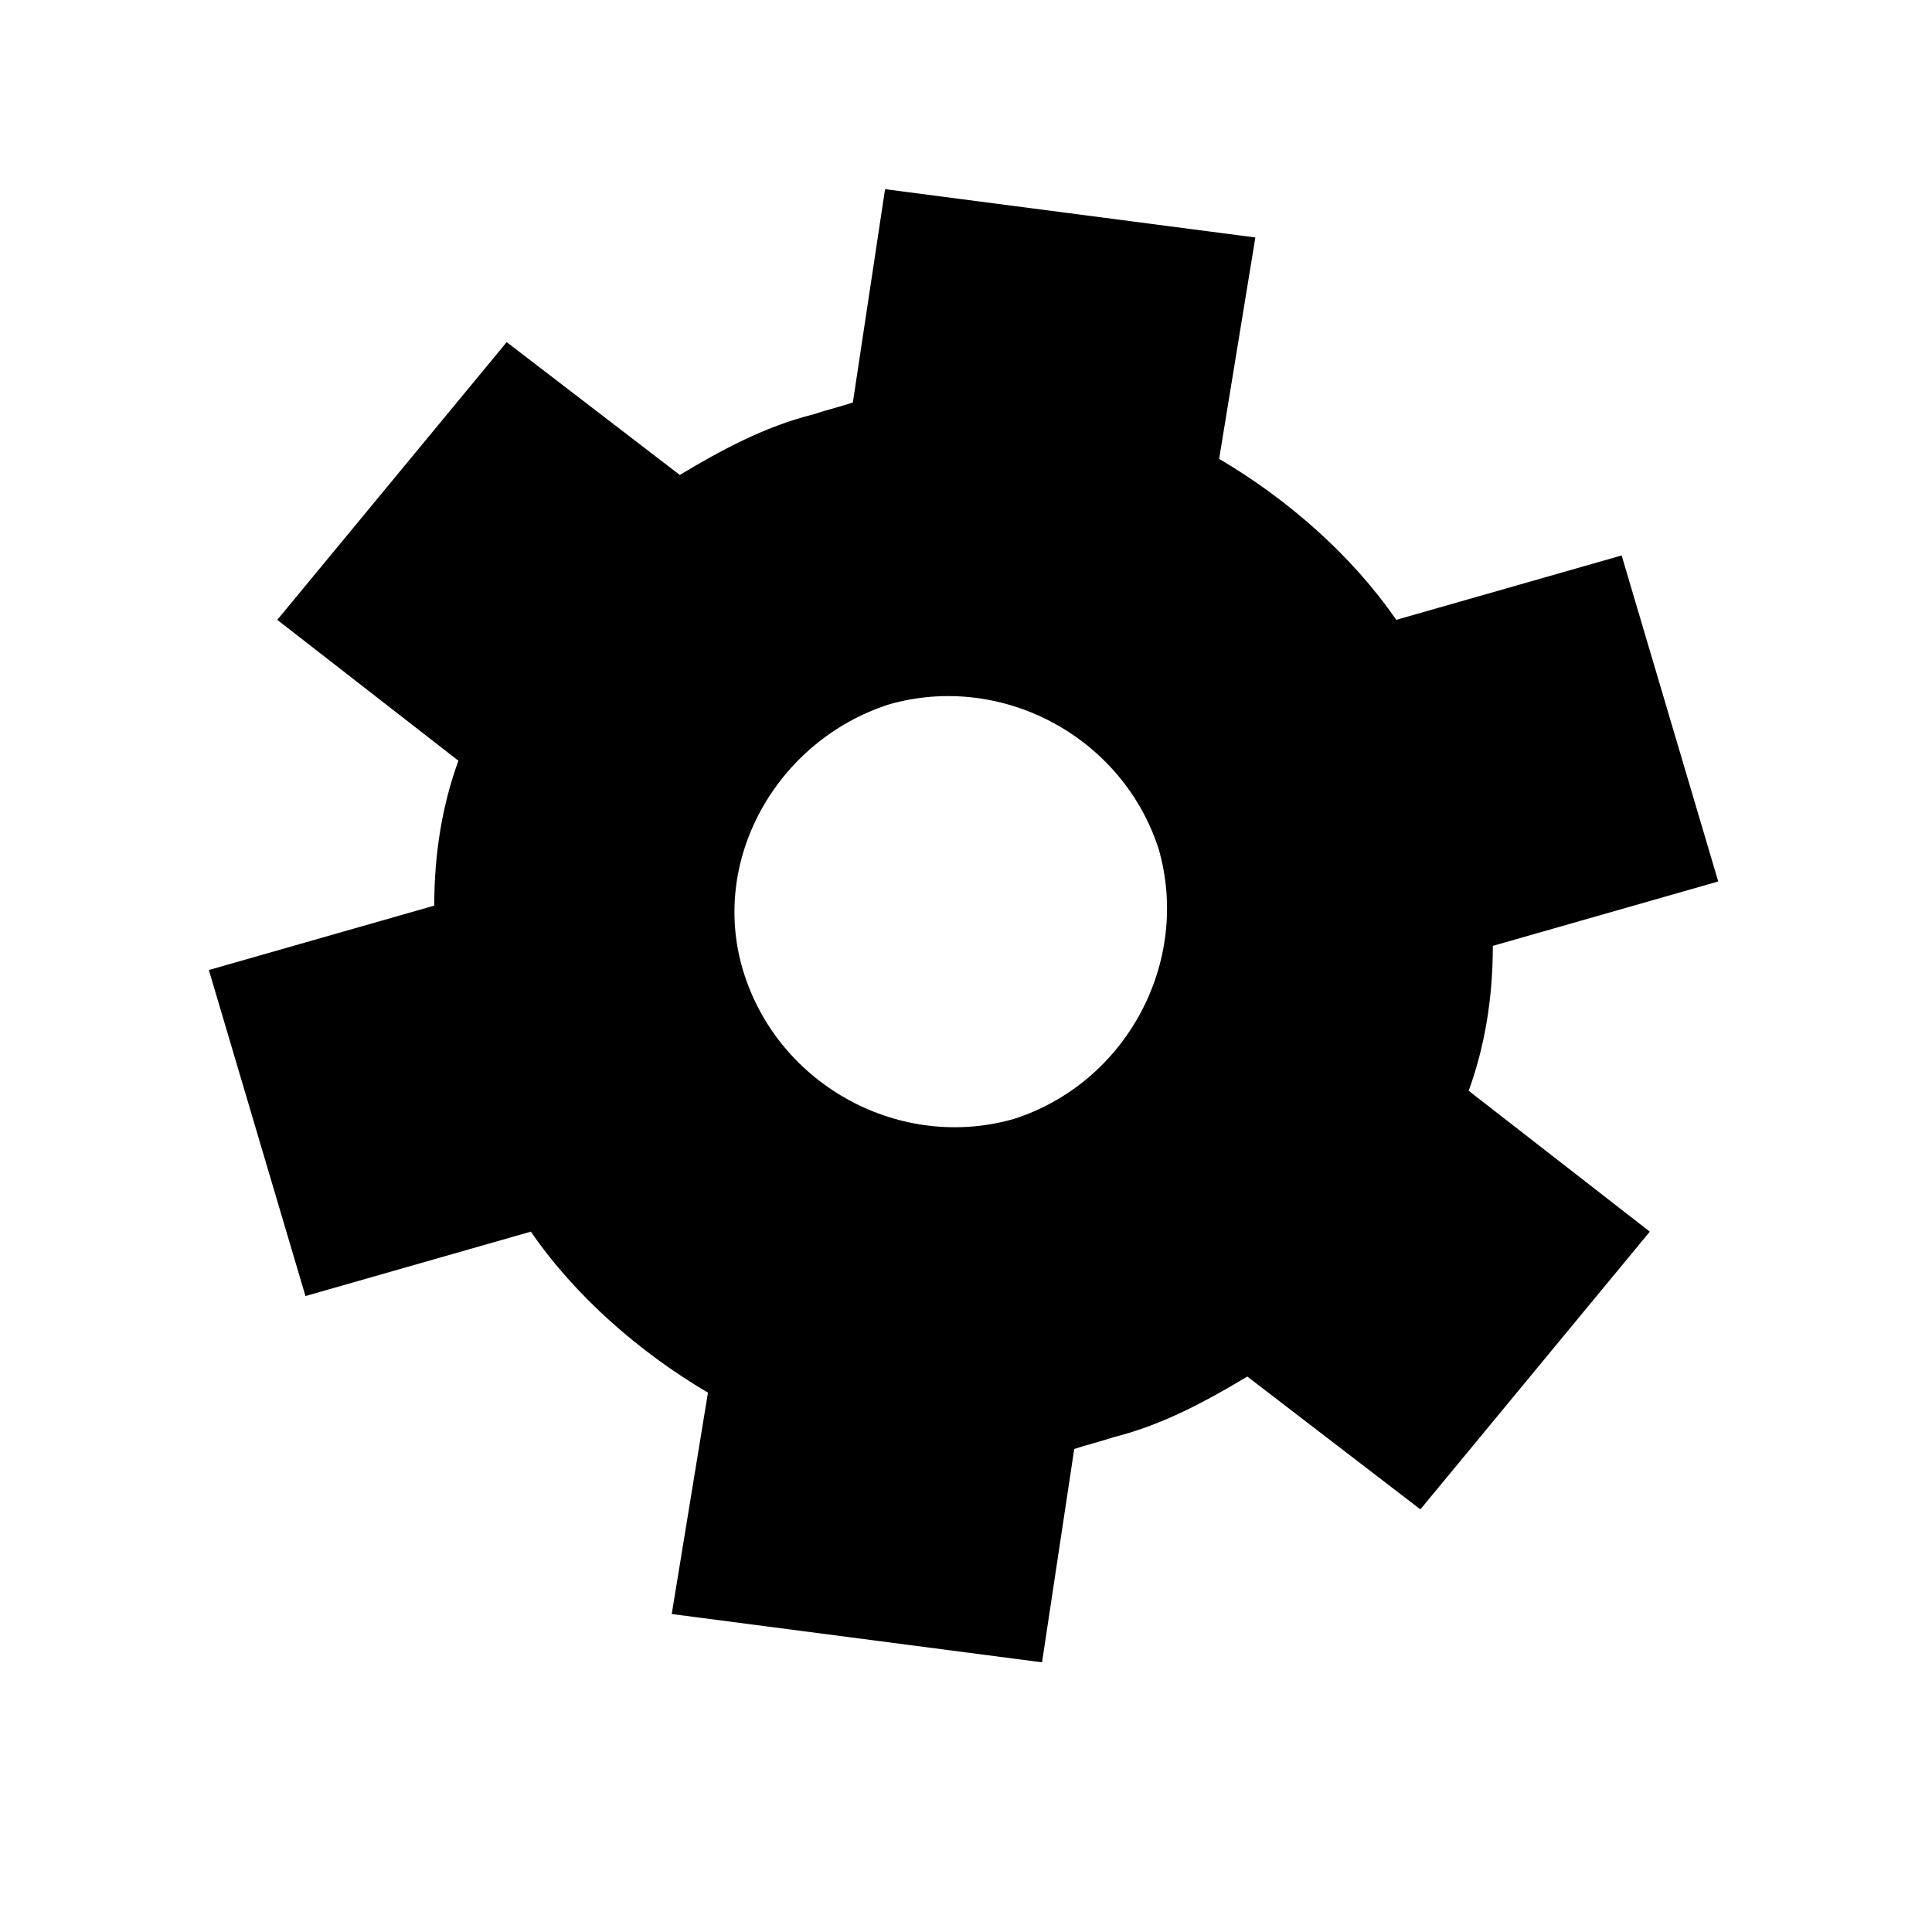
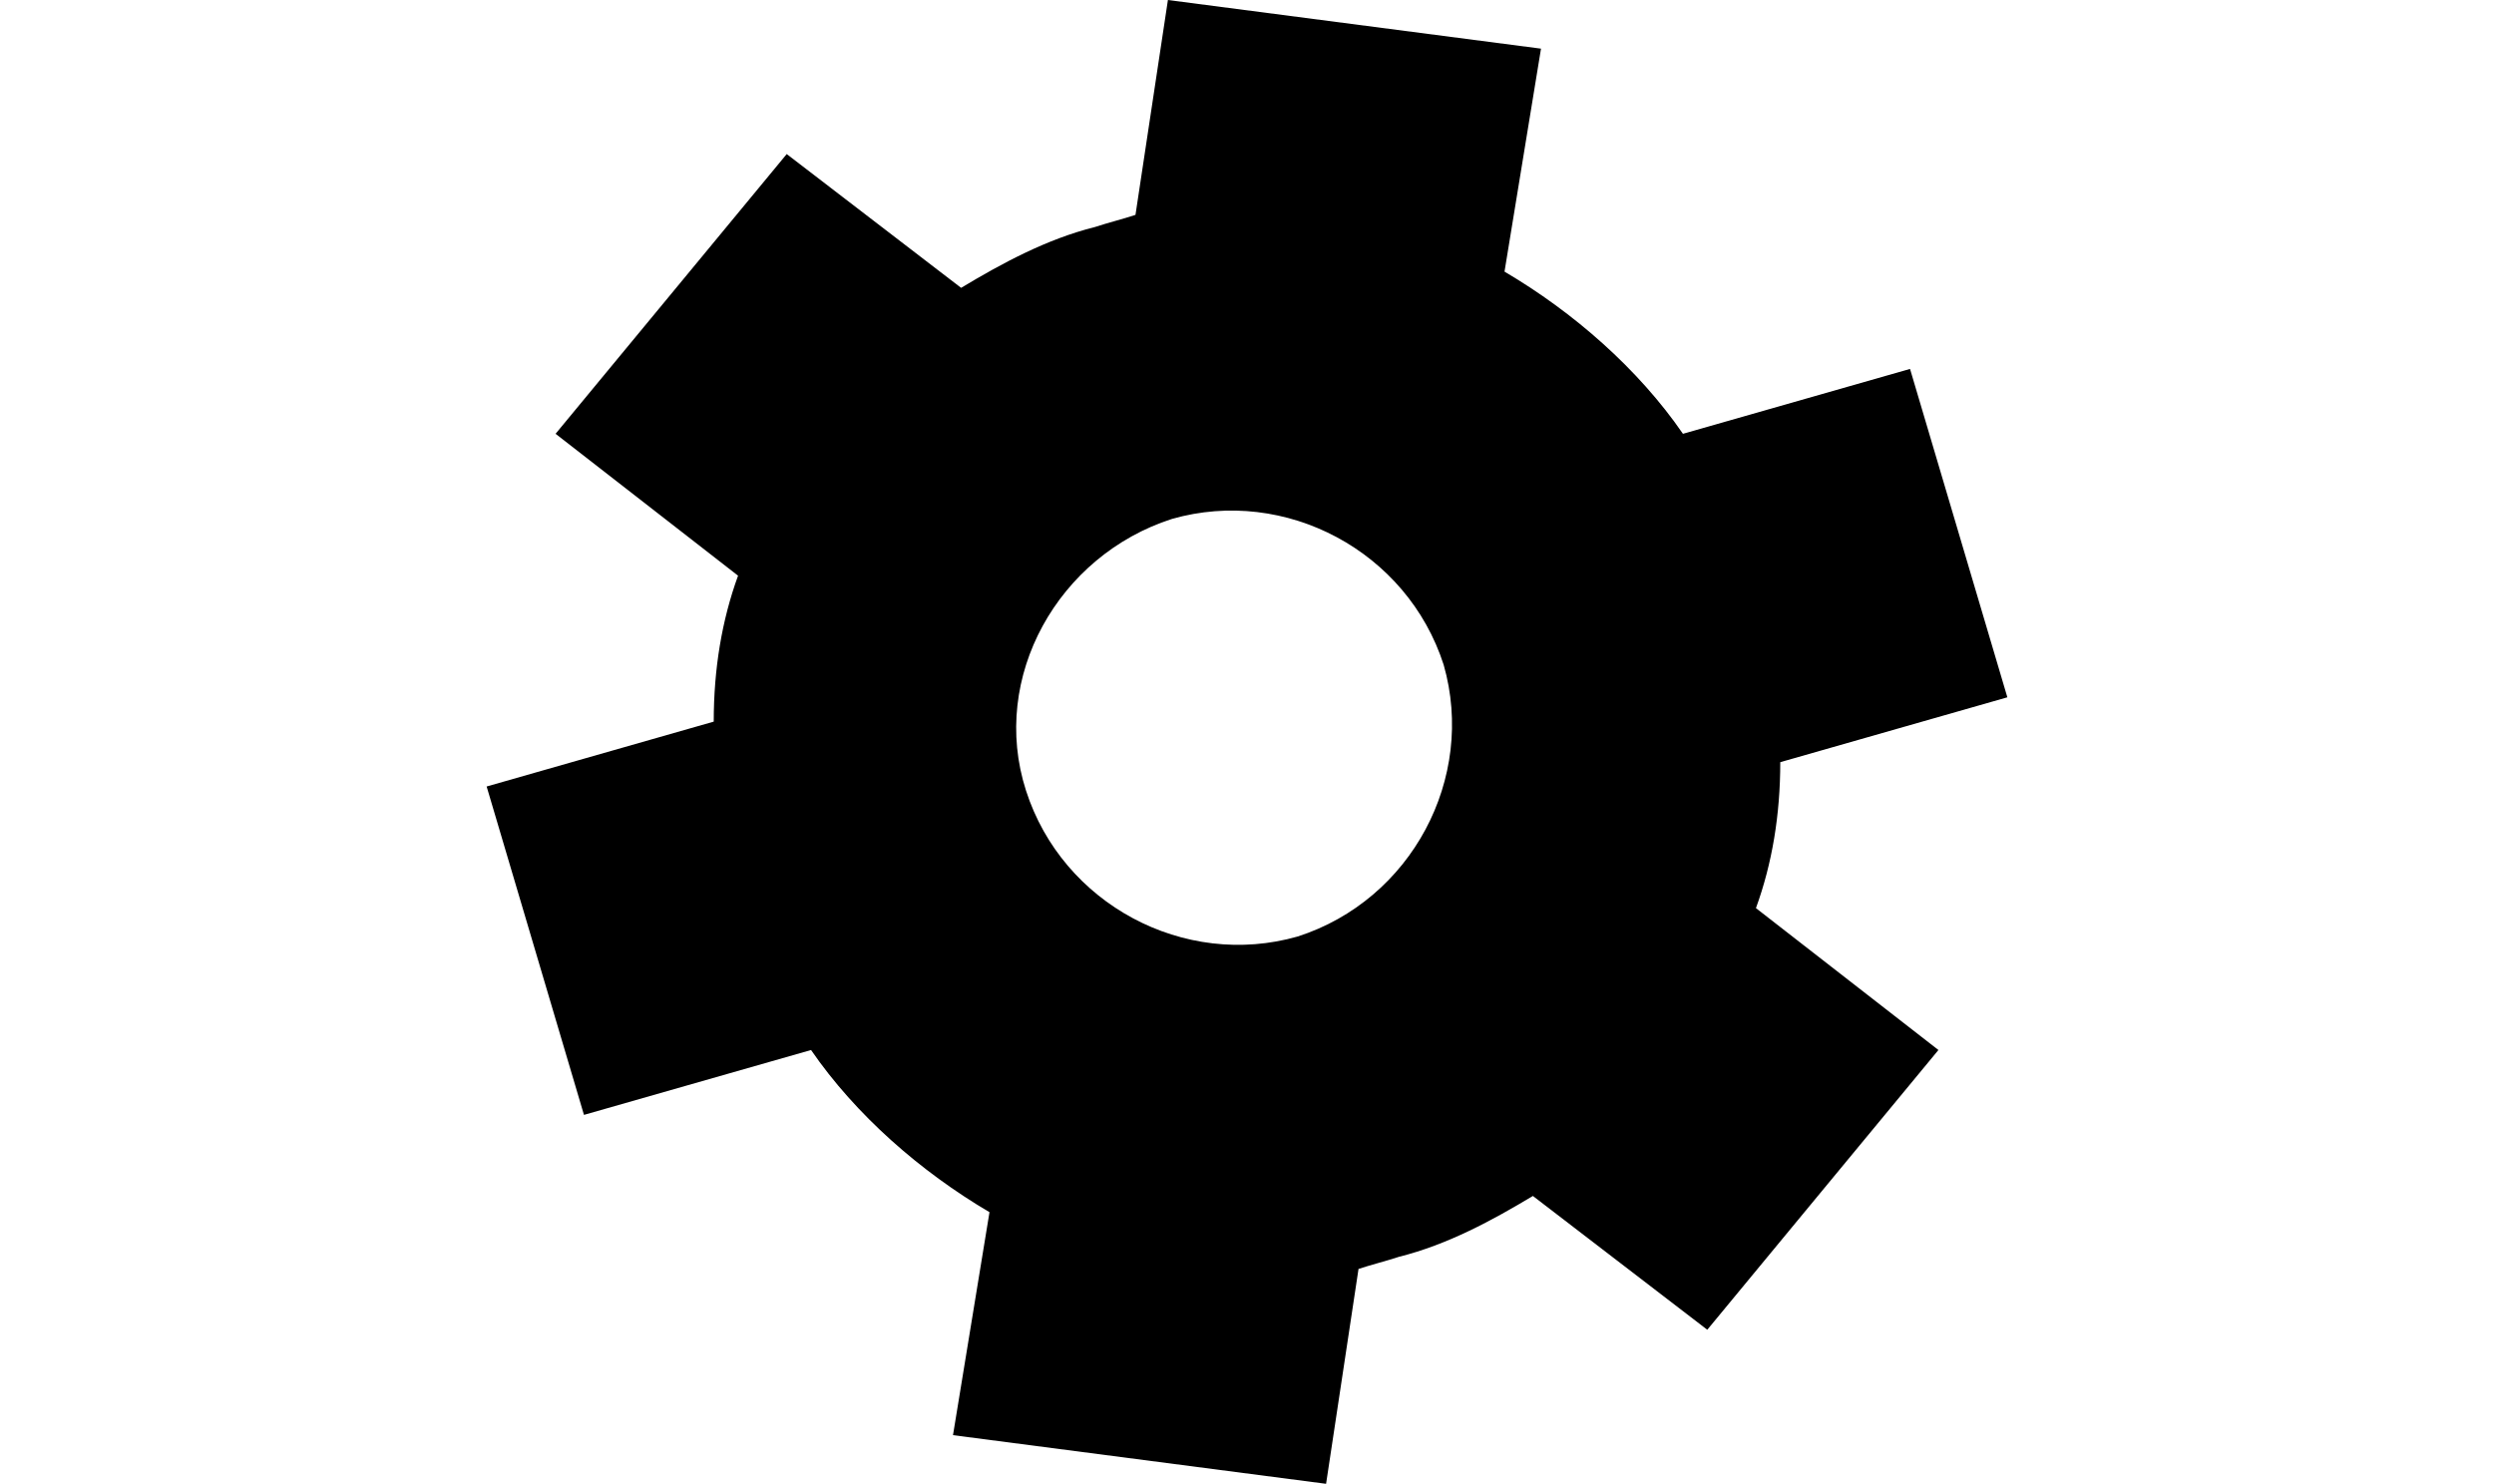
- <svg xmlns="http://www.w3.org/2000/svg" width="48pt" height="48pt" viewBox="0 0 48 48" xml:space="preserve" id="svg2" version="1.1">
+ <svg xmlns="http://www.w3.org/2000/svg" width="61.5pt" height="36.6pt" viewBox="0 0 61.5 36.6" xml:space="preserve" id="svg2" version="1.1">
  <defs id="defs16" />
-   <path style="clip-rule:nonzero;fill-rule:nonzero;stroke:none;stroke-miterlimit:4" d="m 42.689,21.9 -2.4,-8.1 -5.6,1.6 c -1.1,-1.6 -2.7,-3 -4.4,-4 l 0.9,-5.5 -9.2,-1.2 -0.8,5.3 c -0.3,0.1 -0.7,0.2 -1,0.3 -1.2,0.3 -2.3,0.9 -3.3,1.5 l -4.3,-3.3 -5.7,6.9 4.5,3.5 c -0.4,1.1 -0.6,2.3 -0.6,3.6 l -5.6,1.6 2.4,8.1 5.6,-1.6 c 1.1,1.6 2.7,3 4.4,4 l -0.9,5.5 9.2,1.2 0.8,-5.3 c 0.3,-0.1 0.7,-0.2 1,-0.3 1.2,-0.3 2.3,-0.9 3.3,-1.5 l 4.3,3.3 5.7,-6.9 -4.5,-3.5 c 0.4,-1.1 0.6,-2.3 0.6,-3.6 l 5.6,-1.6 z m -17.5,5.9 c -2.8,0.8 -5.8,-0.8 -6.7,-3.6 -0.9,-2.8 0.8,-5.8 3.6,-6.7 2.8,-0.8 5.8,0.8 6.7,3.6 0.8,2.8 -0.8,5.8 -3.6,6.7 z" id="path9" />
-   <g id="crop_x0020_marks" style="fill-rule:nonzero;clip-rule:nonzero;stroke:#000000;stroke-miterlimit:4;">
-     <path style="fill:none;stroke:none;" d="M48,48H0V0h48v48z" id="path12" />
+   <path style="clip-rule:nonzero;fill-rule:nonzero;stroke:none;stroke-miterlimit:4" d="m 49.5,17.2 -2.4,-8.1 -5.6,1.6 c -1.1,-1.6 -2.7,-3 -4.4,-4 l 0.9,-5.5 -9.2,-1.2 -0.8,5.3 c -0.3,0.1 -0.7,0.2 -1,0.3 -1.2,0.3 -2.3,0.9 -3.3,1.5 l -4.3,-3.3 L 13.7,10.7 l 4.5,3.5 c -0.4,1.1 -0.6,2.3 -0.6,3.6 l -5.6,1.6 2.4,8.1 5.6,-1.6 c 1.1,1.6 2.7,3 4.4,4 l -0.9,5.5 9.2,1.2 0.8,-5.3 c 0.3,-0.1 0.7,-0.2 1,-0.3 1.2,-0.3 2.3,-0.9 3.3,-1.5 l 4.3,3.3 5.7,-6.9 -4.5,-3.5 c 0.4,-1.1 0.6,-2.3 0.6,-3.6 l 5.6,-1.6 z m -17.5,5.9 c -2.8,0.8 -5.8,-0.8 -6.7,-3.6 -0.9,-2.8 0.8,-5.8 3.6,-6.7 2.8,-0.8 5.8,0.8 6.7,3.6 0.8,2.8 -0.8,5.8 -3.6,6.7 z" id="path9" />
+   <g id="crop_x0020_marks" style="clip-rule:nonzero;fill-rule:nonzero;stroke:#000000;stroke-miterlimit:4" transform="translate(6.811039,-4.7005)">
+     <path style="fill:none;stroke:none" d="M 48,48 0,48 0,0 48,0 48,48 Z" id="path12" />
  </g>
</svg>
